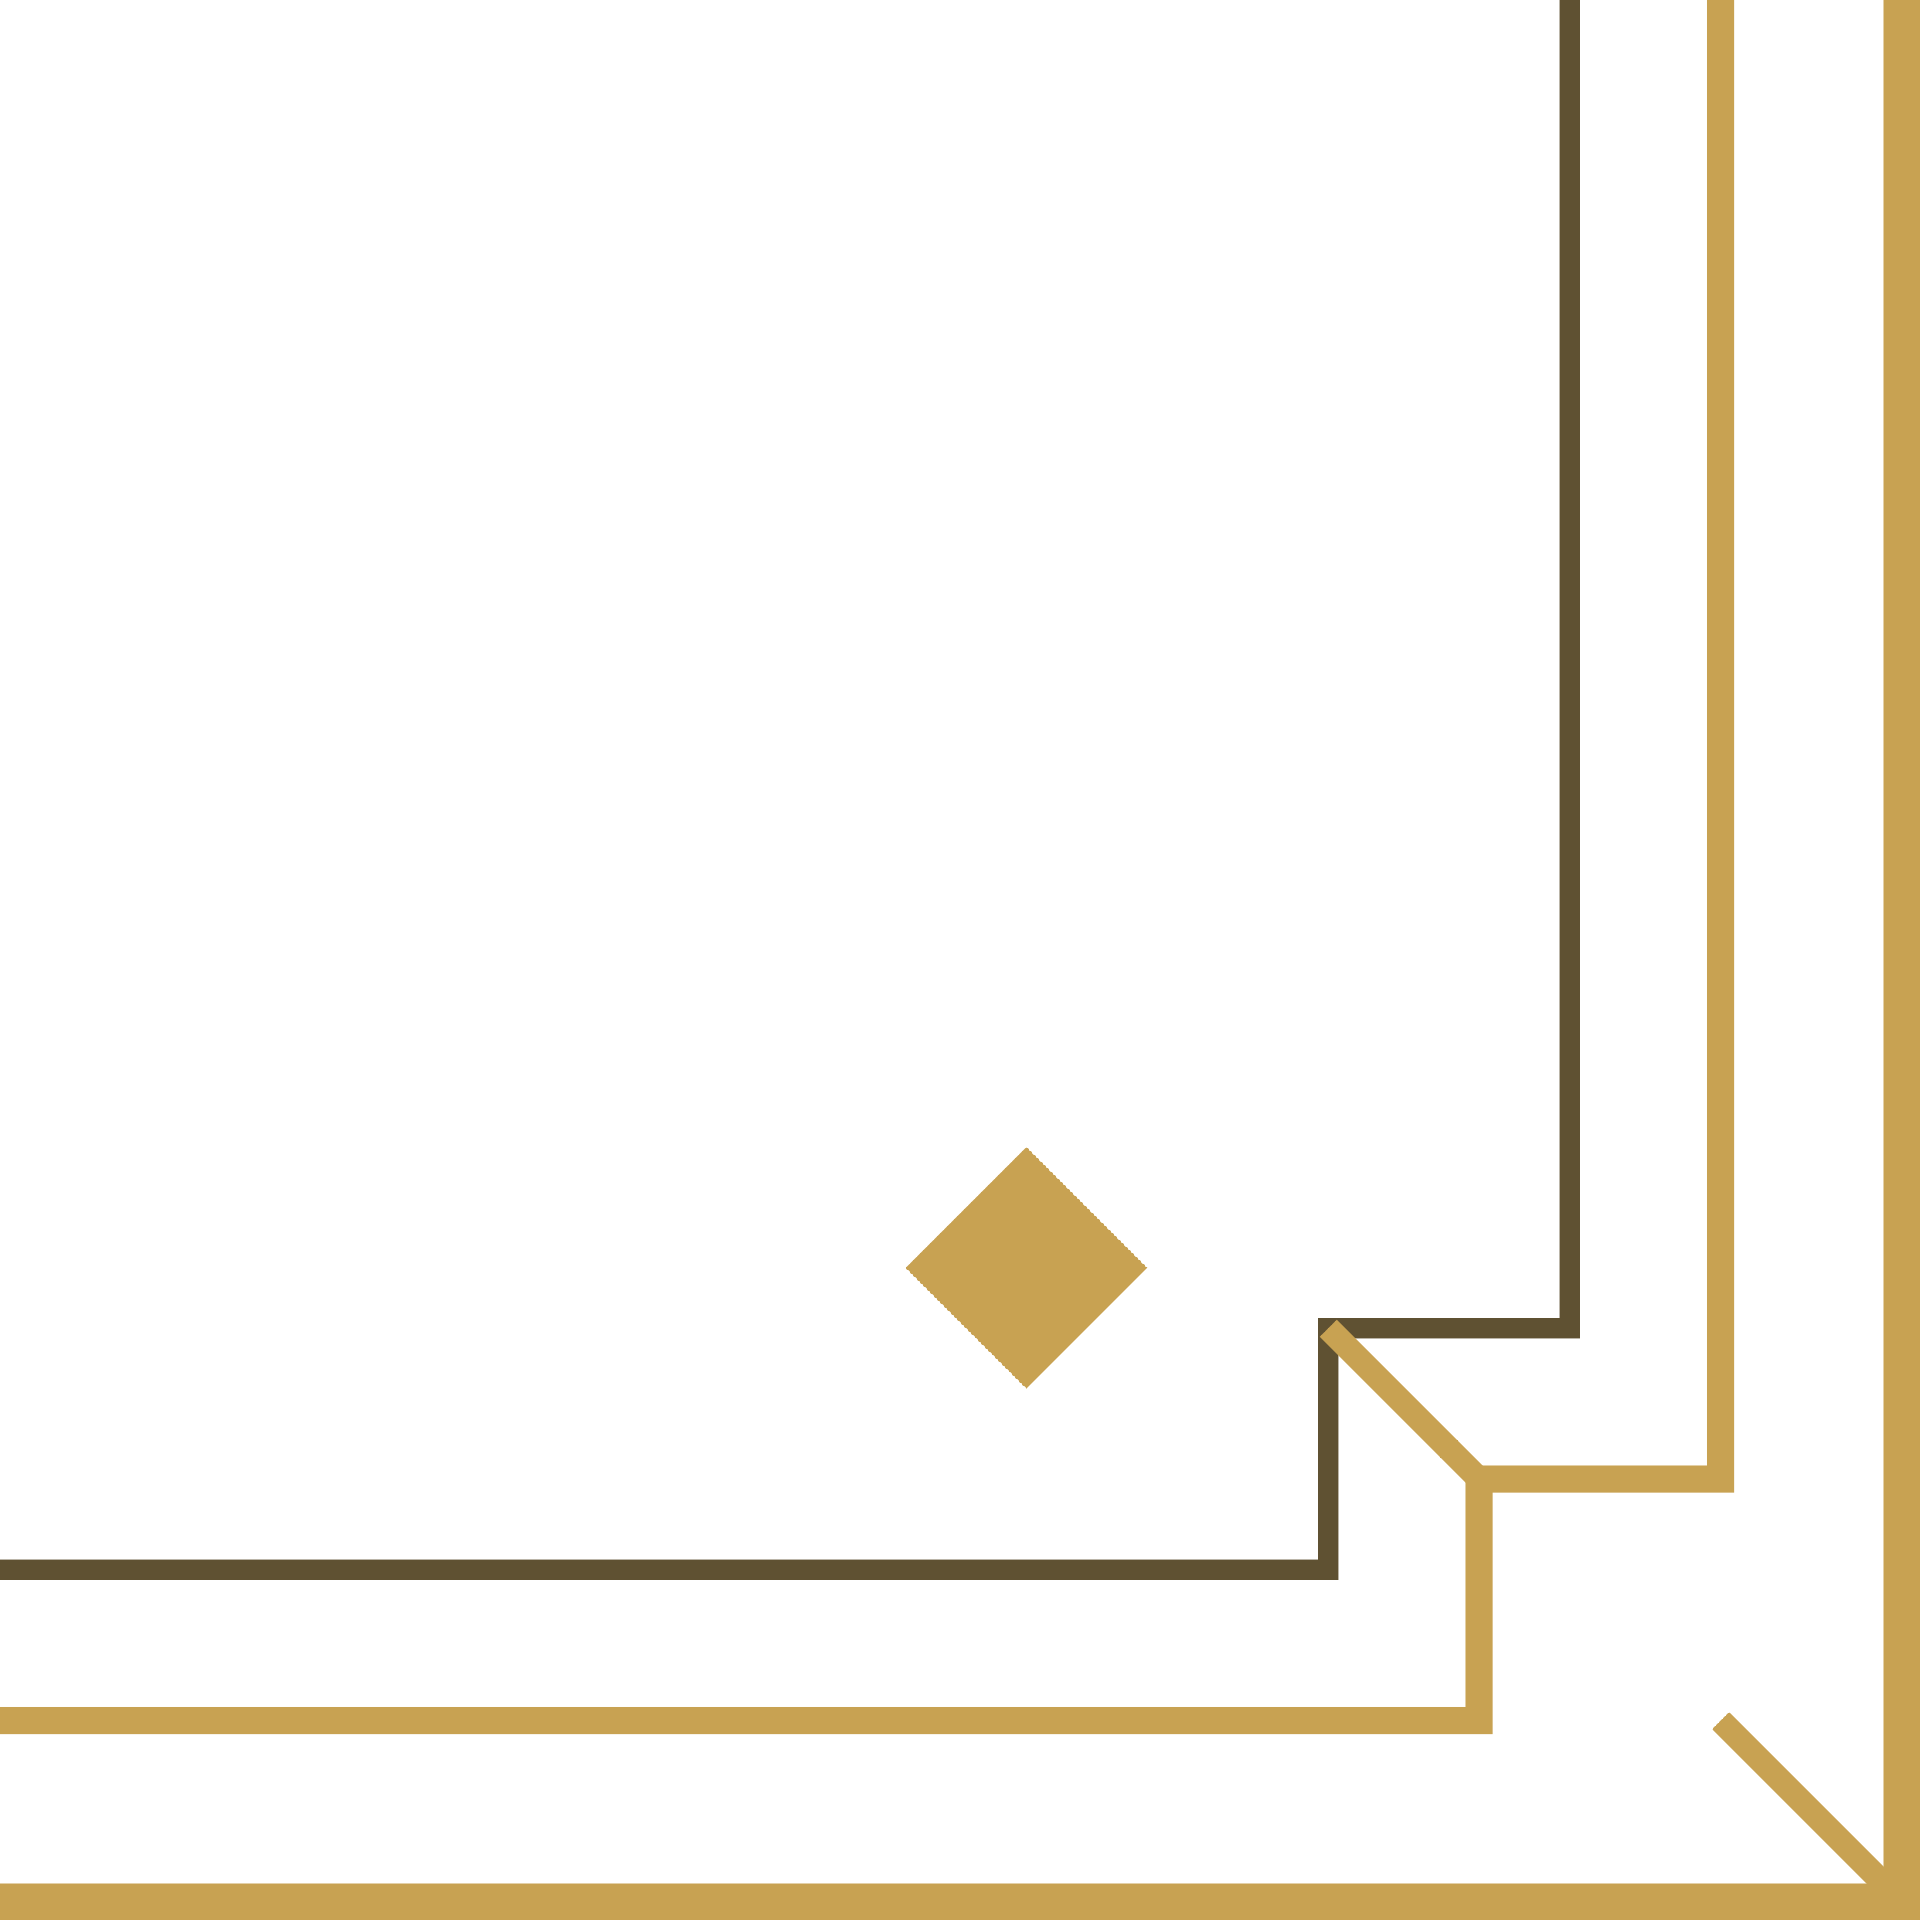
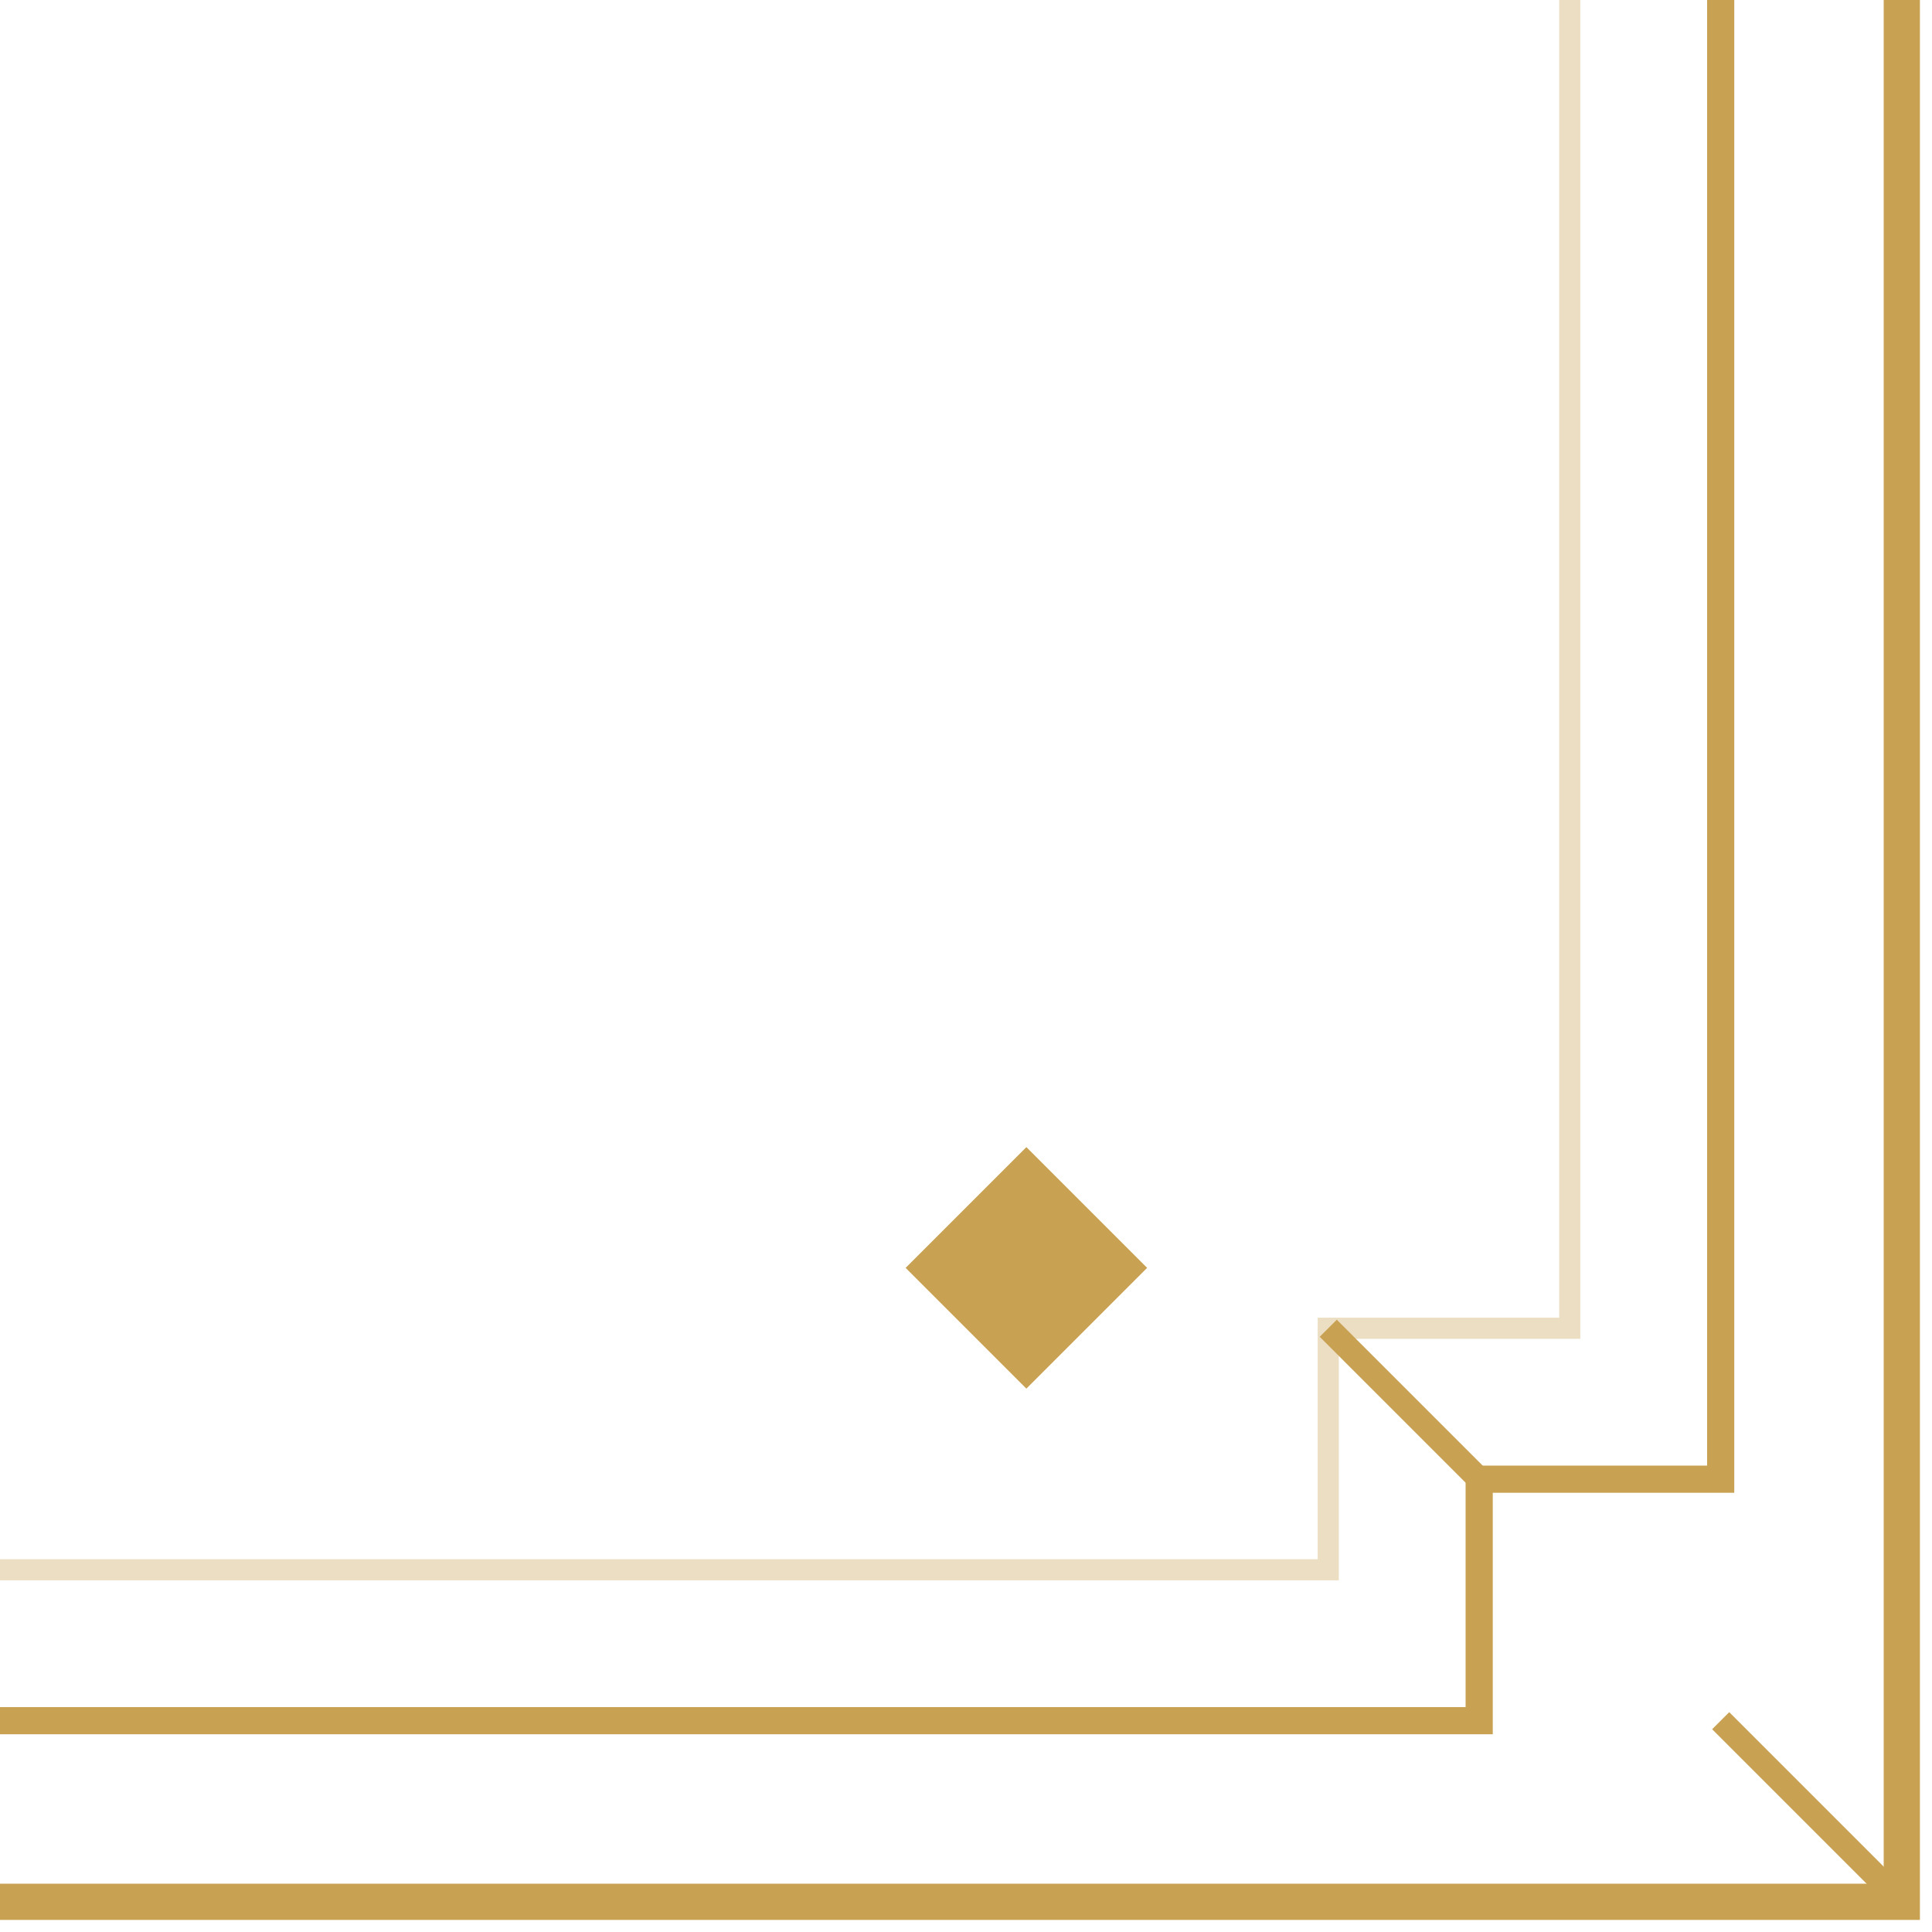
<svg xmlns="http://www.w3.org/2000/svg" width="64" height="64" viewBox="0 0 64 64" fill="none" stroke="#C8A252">
  <g transform="translate(64 64) scale(-1 -1)">
    <path d="M1 64V1h63" stroke-width="1.2" />
    <path d="M7 64V15h8V7h49" stroke-width="0.9" />
-     <path d="M12 64V20h8v-8h44" stroke-width="0.7" stroke="#5f5132" />
+     <path d="M12 64V20h8v-8h44" stroke-width="0.7" stroke="#c8a252" stroke-opacity="0.35" />
    <path d="M26 22l4-4 4 4-4 4z" fill="#C8A252" stroke="none" />
    <path d="M1 1l6 6M15 15l5 5" stroke-width="0.8" />
  </g>
</svg>
